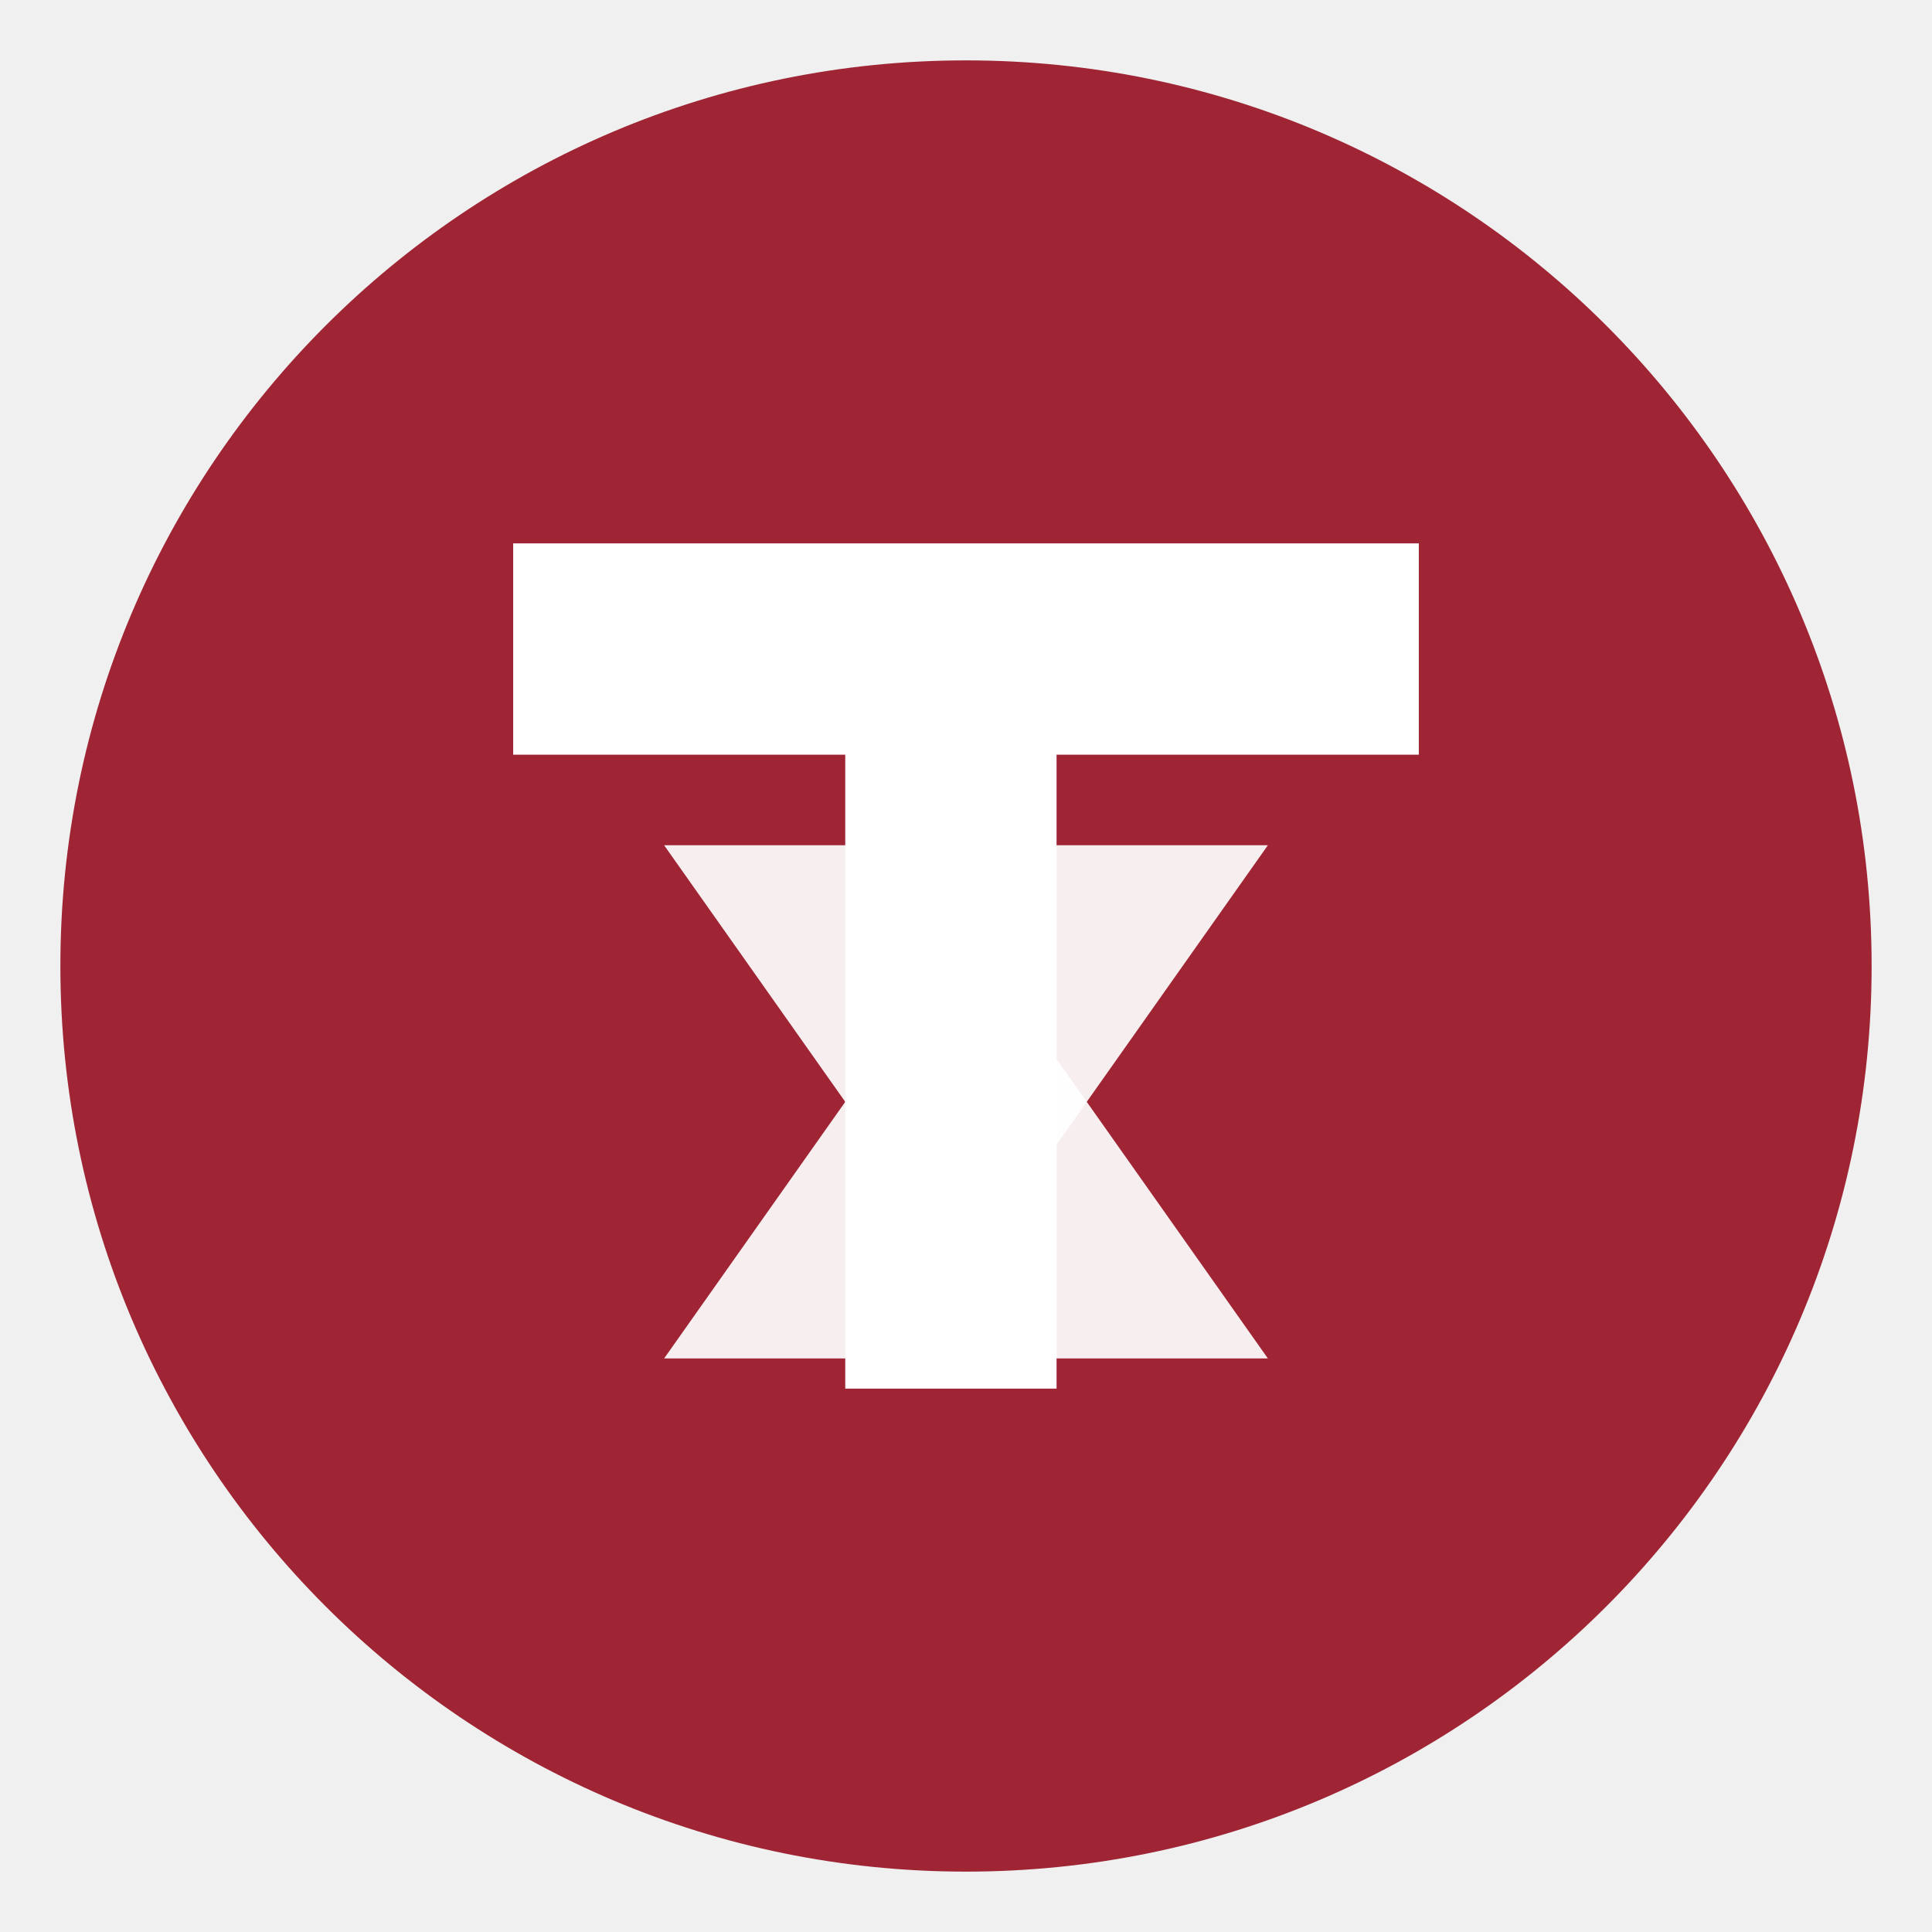
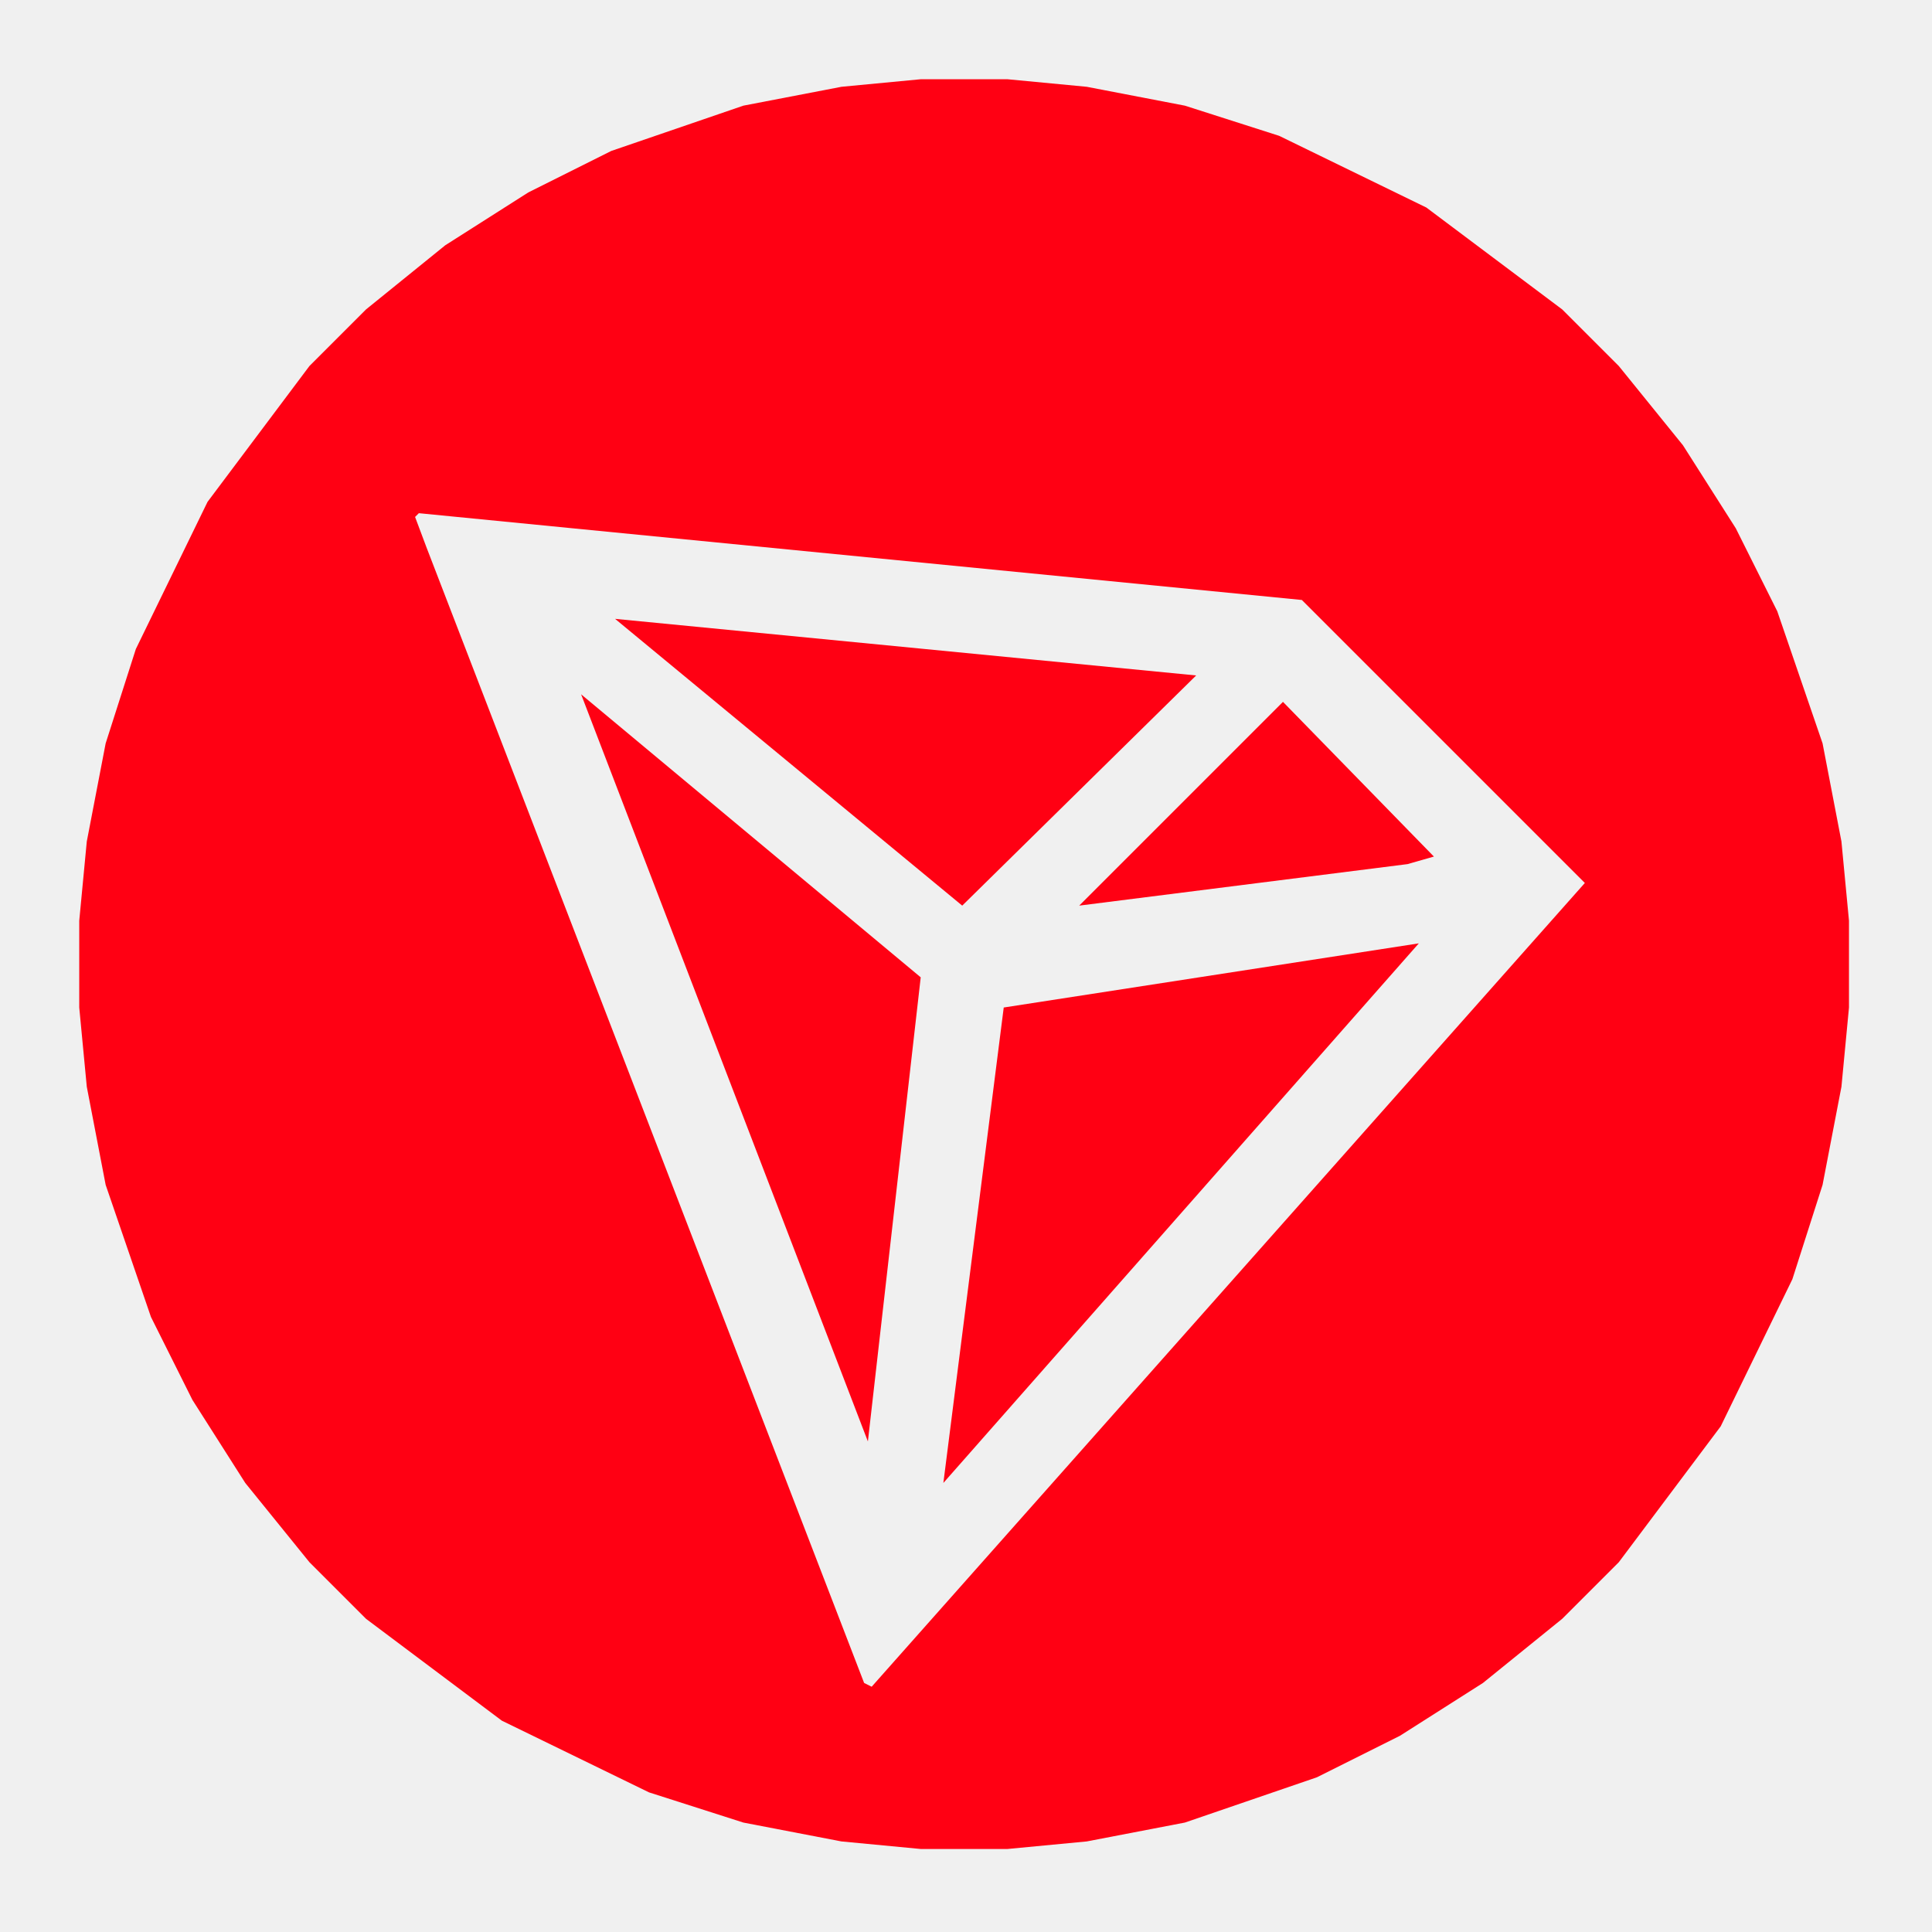
- <svg xmlns="http://www.w3.org/2000/svg" viewBox="0 0 64 64" role="img" aria-labelledby="title desc">
-   <circle cx="32" cy="32" r="30" fill="#9f2535" />
-   <path d="M17 18h30v7H35v21h-7V25H17z" fill="#fff" />
-   <path d="m22 28 8 0 12 17h-8z" fill="#fff" opacity=".92" />
-   <path d="m42 28-8 0-12 17h8z" fill="#fff" opacity=".92" />
+ <svg xmlns="http://www.w3.org/2000/svg" viewBox="0 0 512 512" width="512" height="512">
+   <path fill="#ff0013" fill-rule="evenodd" d="M244,21 L223,23 L197,28 L162,40 L140,51 L118,65 L97,82 L82,97 L55,133 L36,172 L28,197 L23,223 L21,244 L21,267 L23,288 L28,314 L40,349 L51,371 L65,393 L82,414 L97,429 L133,456 L172,475 L197,483 L223,488 L244,490 L267,490 L288,488 L314,483 L349,471 L371,460 L393,446 L414,429 L429,414 L456,378 L475,339 L483,314 L488,288 L490,267 L490,244 L488,223 L483,197 L471,162 L460,140 L446,118 L429,97 L414,82 L378,55 L339,36 L314,28 L288,23 L267,21Z M111,136 L345,159 L420,234 L231,447 L229,446 L113,145 L110,137Z M376,250 L266,267 L250,393Z M380,227 L340,186 L286,240 L373,229Z M154,184 L230,382 L244,259Z M163,164 L255,240 L317,179Z" />
</svg>
